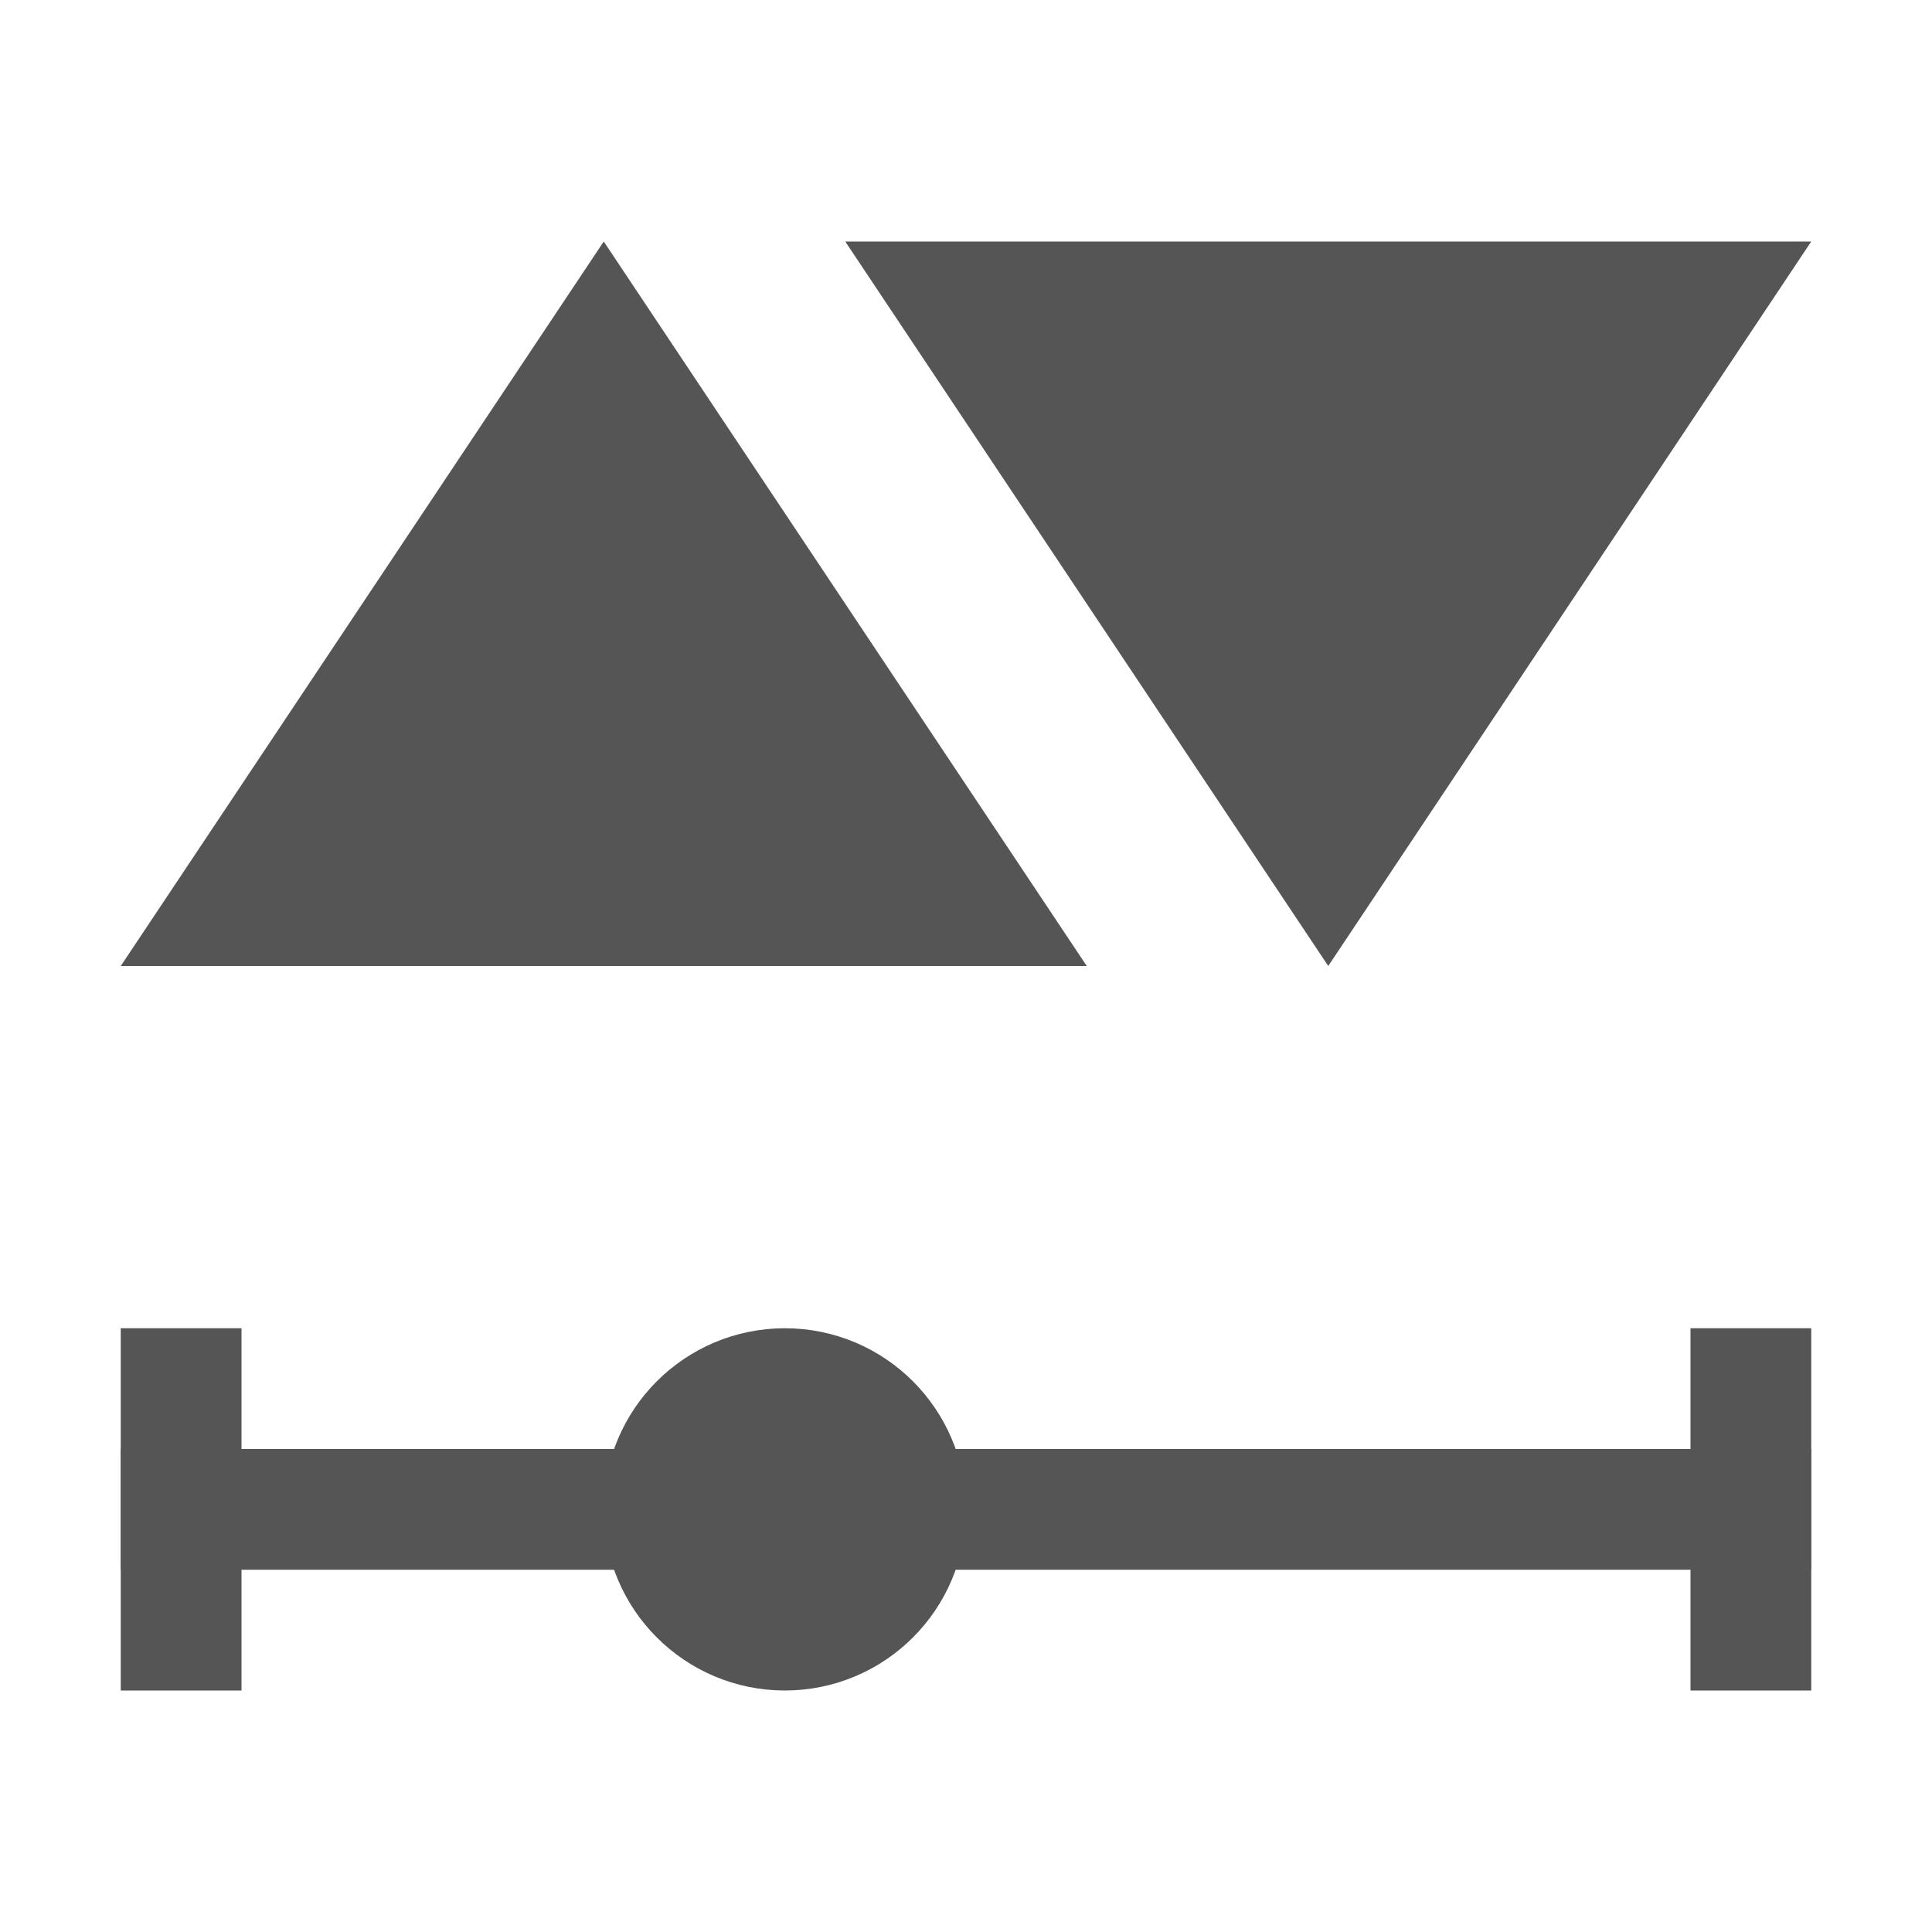
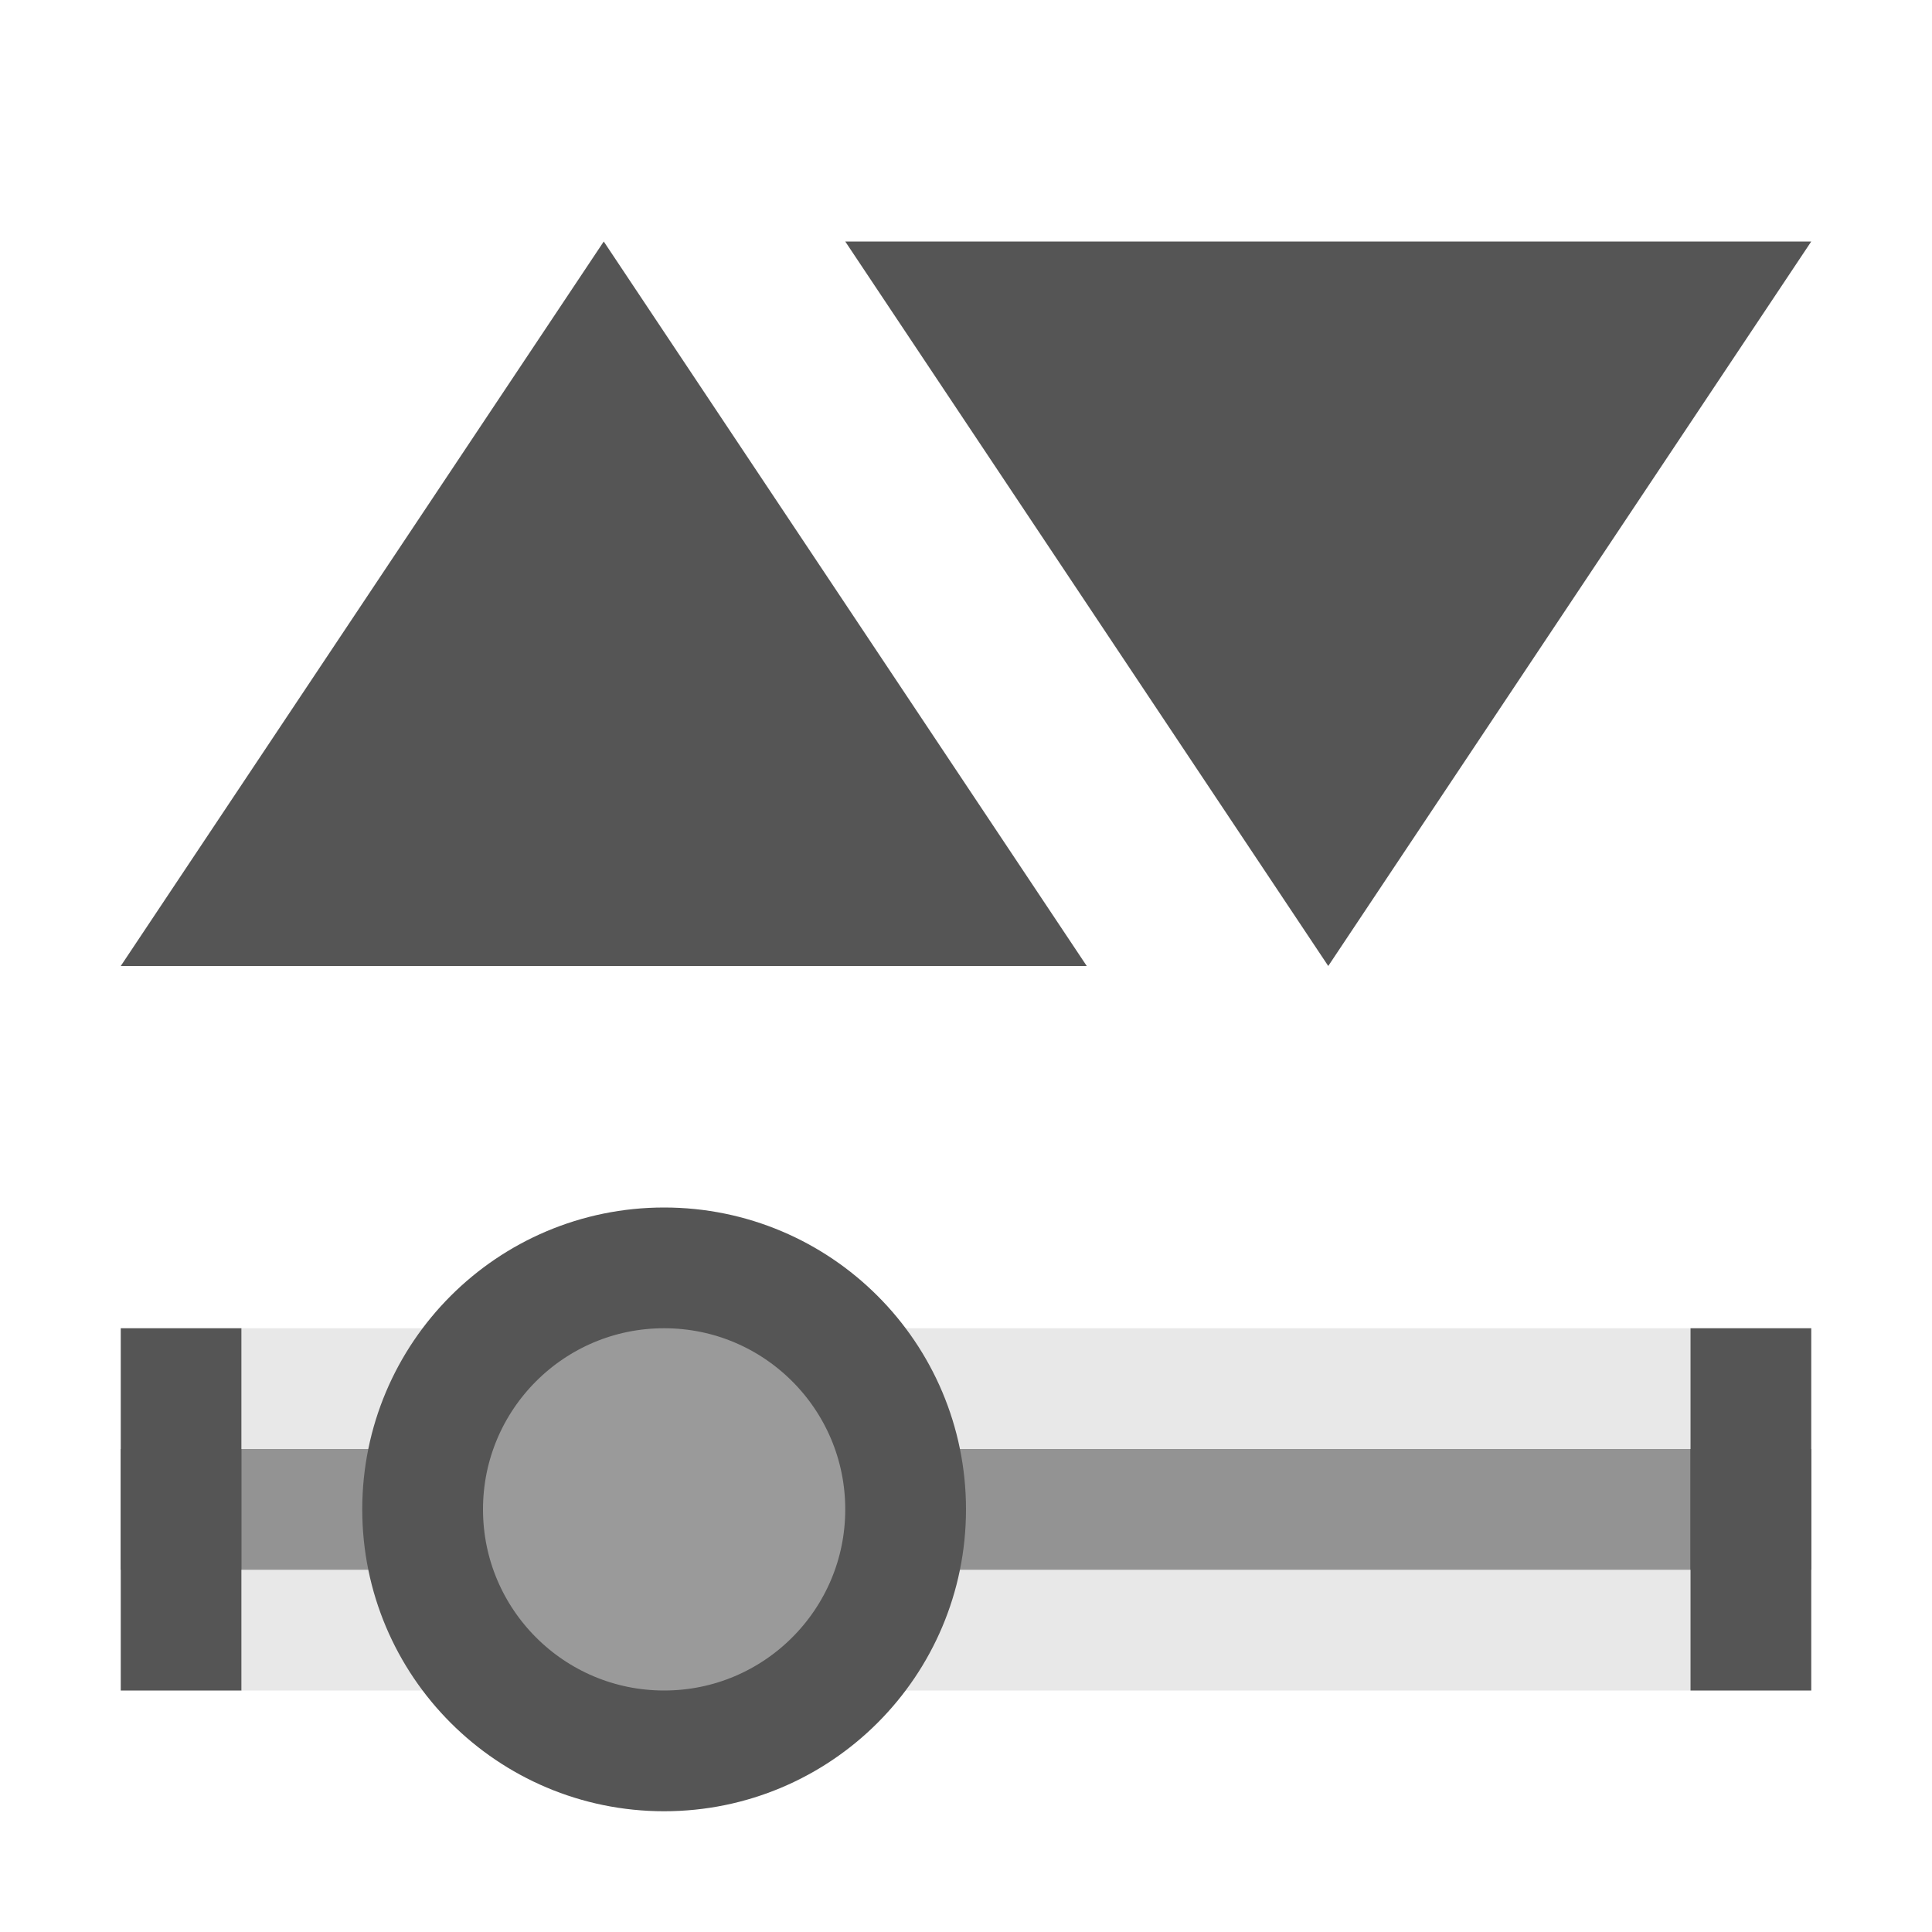
<svg xmlns="http://www.w3.org/2000/svg" width="16" height="16" version="1.1">
  <g fill="#555">
    <path d="m1 8 4-6 4 6z" />
    <path d="m15 2-4 6-4-6z" />
-     <g stroke="#555" stroke-linejoin="round">
-       <path d="m1 12.5 14-2e-6" />
-       <rect x="5.5" y="11.5" width="2" height="2" rx="1" ry="1" stroke-linecap="round" />
-       <path d="m1.5 11.5v2" stroke-linecap="square" />
-       <path d="m14.5 11.5v2" stroke-linecap="square" />
-     </g>
+     <path d="m1 12.5 14-2e-6" stroke="#555" stroke-linejoin="round" />
+     <path d="m1.5 11.5v2" stroke="#555" stroke-linecap="square" stroke-linejoin="round" />
  </g>
+   <rect x="2" y="11" width="12" height="3" fill="#d2d2d2" fill-opacity=".498" />
+   <path d="m14.5 11.5v2" fill="#555" stroke="#555" stroke-linecap="square" stroke-linejoin="round" />
+   <rect x="3.5" y="10.5" width="4" height="4" rx="2" ry="2" fill="#9a9a9a" stroke="#555" stroke-linecap="round" stroke-linejoin="round" />
</svg>
